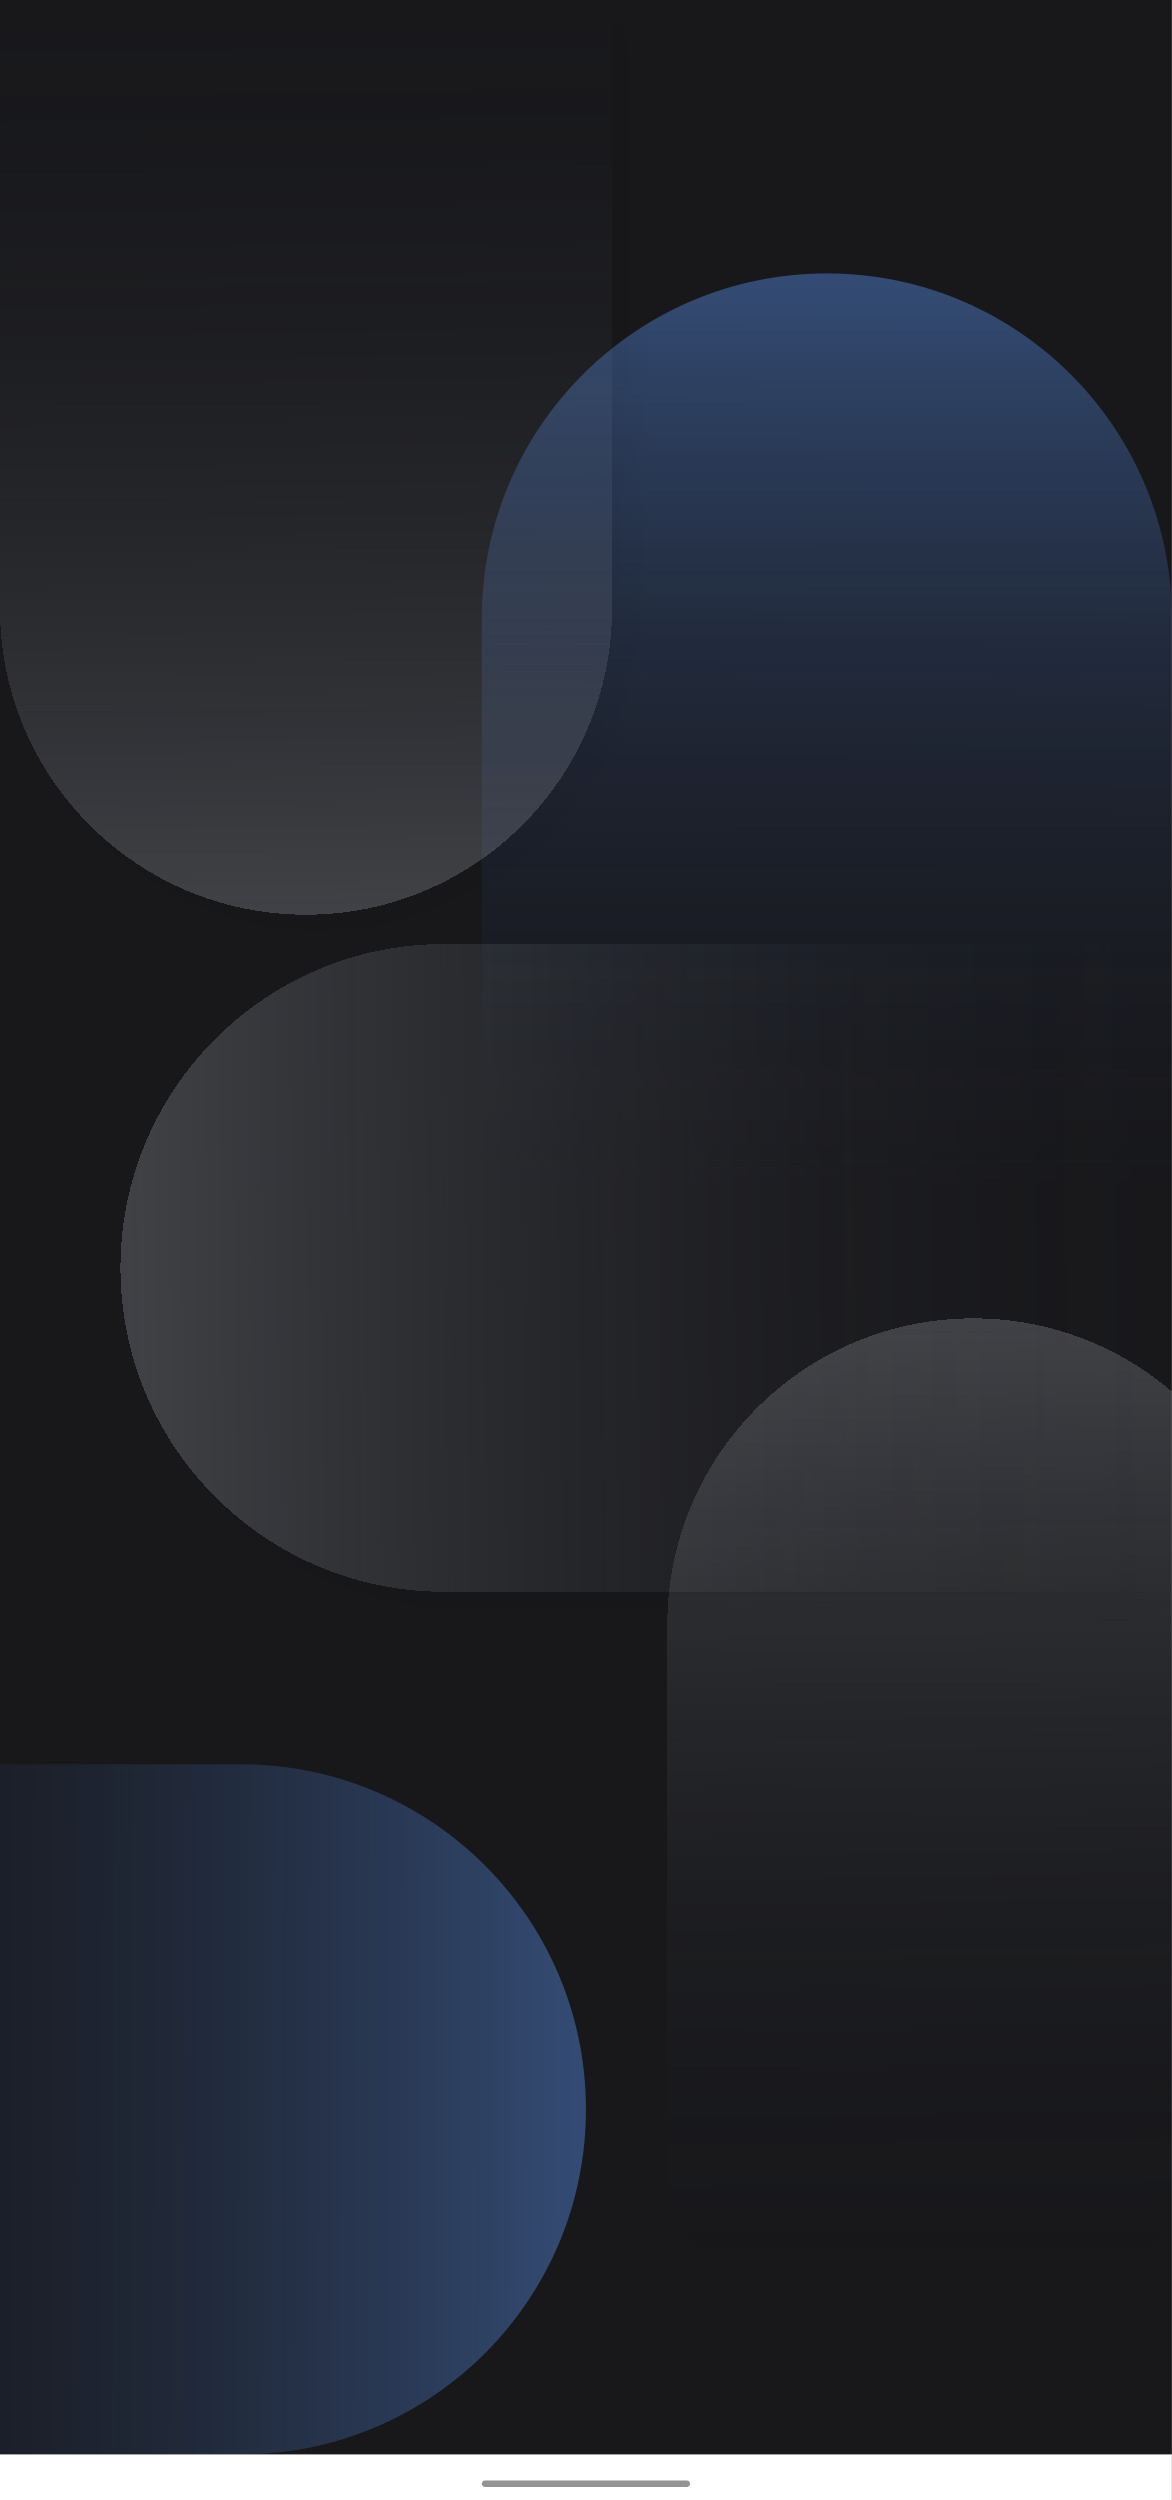
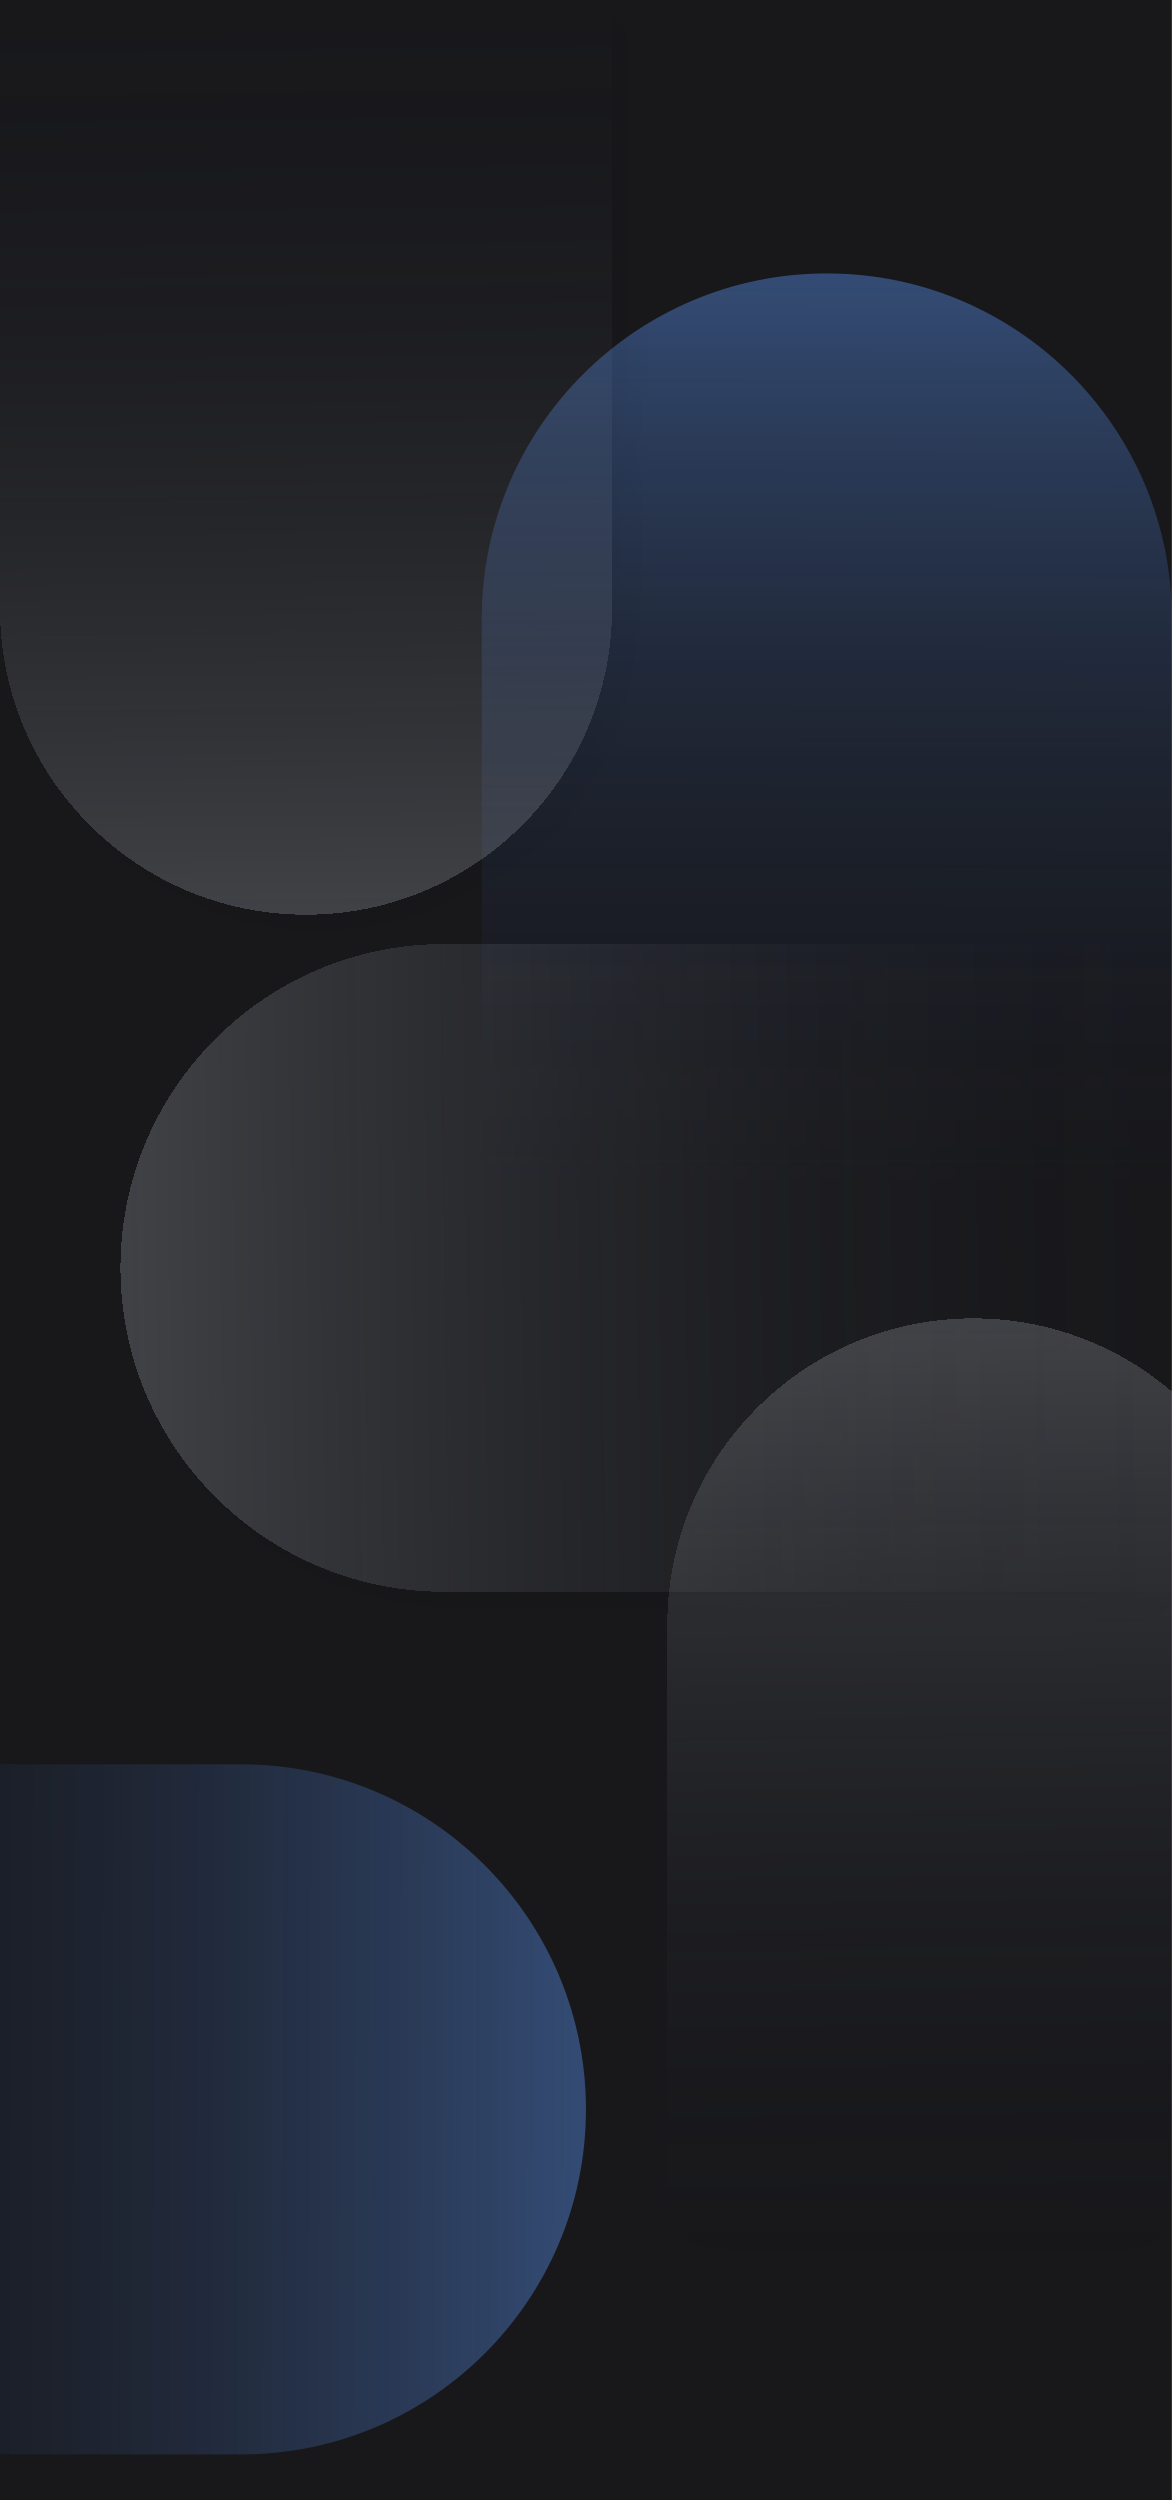
<svg xmlns="http://www.w3.org/2000/svg" width="360" height="768" viewBox="0 0 360 768" fill="none">
  <g clip-path="url(#clip0_208_1685)">
    <rect width="360" height="768" fill="#18181B" />
    <g opacity="0.4" filter="url(#filter0_b_208_1685)">
-       <path d="M254 84C312.542 84 360 131.458 360 190L360 370L148 370L148 190C148 131.458 195.458 84 254 84V84Z" fill="url(#paint0_linear_208_1685)" />
+       <path d="M254 84C312.542 84 360 131.458 360 190L360 370L148 370L148 190C148 131.458 195.458 84 254 84Z" fill="url(#paint0_linear_208_1685)" />
    </g>
    <g opacity="0.4" filter="url(#filter1_b_208_1685)">
-       <path d="M180 648C180 706.542 132.542 754 74 754L-106 754L-106 542L74 542C132.542 542 180 589.458 180 648V648Z" fill="url(#paint1_linear_208_1685)" />
+       <path d="M180 648C180 706.542 132.542 754 74 754L-106 754L-106 542L74 542C132.542 542 180 589.458 180 648Z" fill="url(#paint1_linear_208_1685)" />
    </g>
    <g opacity="0.2" filter="url(#filter2_bd_208_1685)">
-       <path d="M94 281C42.085 281 5.01861e-07 238.915 1.12094e-06 187L3.35089e-06 0L188 2.24188e-06L188 187C188 238.915 145.915 281 94 281V281Z" fill="url(#paint2_linear_208_1685)" fill-opacity="0.95" shape-rendering="crispEdges" />
+       <path d="M94 281C42.085 281 5.01861e-07 238.915 1.12094e-06 187L3.35089e-06 0L188 2.24188e-06L188 187C188 238.915 145.915 281 94 281Z" fill="url(#paint2_linear_208_1685)" fill-opacity="0.95" shape-rendering="crispEdges" />
    </g>
    <g opacity="0.2" filter="url(#filter3_bd_208_1685)">
-       <path d="M299 405C350.915 405 393 447.085 393 499L393 686L205 686L205 499C205 447.085 247.085 405 299 405V405Z" fill="url(#paint3_linear_208_1685)" fill-opacity="0.95" shape-rendering="crispEdges" />
+       <path d="M299 405C350.915 405 393 447.085 393 499L393 686L205 686L205 499C205 447.085 247.085 405 299 405Z" fill="url(#paint3_linear_208_1685)" fill-opacity="0.95" shape-rendering="crispEdges" />
    </g>
    <g opacity="0.2" filter="url(#filter4_bd_208_1685)">
-       <path d="M37 389.5C37 334.548 81.548 290 136.5 290H360V489H136.5C81.548 489 37 444.452 37 389.5V389.5Z" fill="url(#paint4_linear_208_1685)" fill-opacity="0.95" shape-rendering="crispEdges" />
+       <path d="M37 389.5C37 334.548 81.548 290 136.5 290H360V489H136.5C81.548 489 37 444.452 37 389.5Z" fill="url(#paint4_linear_208_1685)" fill-opacity="0.95" shape-rendering="crispEdges" />
    </g>
-     <rect width="360" height="14" transform="translate(0 754)" fill="white" />
-     <rect x="148" y="762" width="64" height="2" rx="1" fill="#949494" />
  </g>
  <defs>
    <filter id="filter0_b_208_1685" x="136" y="72" width="236" height="310" filterUnits="userSpaceOnUse" color-interpolation-filters="sRGB">
      <feFlood flood-opacity="0" result="BackgroundImageFix" />
      <feGaussianBlur in="BackgroundImageFix" stdDeviation="6" />
      <feComposite in2="SourceAlpha" operator="in" result="effect1_backgroundBlur_208_1685" />
      <feBlend mode="normal" in="SourceGraphic" in2="effect1_backgroundBlur_208_1685" result="shape" />
    </filter>
    <filter id="filter1_b_208_1685" x="-118" y="530" width="310" height="236" filterUnits="userSpaceOnUse" color-interpolation-filters="sRGB">
      <feFlood flood-opacity="0" result="BackgroundImageFix" />
      <feGaussianBlur in="BackgroundImageFix" stdDeviation="6" />
      <feComposite in2="SourceAlpha" operator="in" result="effect1_backgroundBlur_208_1685" />
      <feBlend mode="normal" in="SourceGraphic" in2="effect1_backgroundBlur_208_1685" result="shape" />
    </filter>
    <filter id="filter2_bd_208_1685" x="-8" y="-8" width="212" height="305" filterUnits="userSpaceOnUse" color-interpolation-filters="sRGB">
      <feFlood flood-opacity="0" result="BackgroundImageFix" />
      <feGaussianBlur in="BackgroundImageFix" stdDeviation="2" />
      <feComposite in2="SourceAlpha" operator="in" result="effect1_backgroundBlur_208_1685" />
      <feColorMatrix in="SourceAlpha" type="matrix" values="0 0 0 0 0 0 0 0 0 0 0 0 0 0 0 0 0 0 127 0" result="hardAlpha" />
      <feOffset dx="4" dy="4" />
      <feGaussianBlur stdDeviation="6" />
      <feComposite in2="hardAlpha" operator="out" />
      <feColorMatrix type="matrix" values="0 0 0 0 0 0 0 0 0 0 0 0 0 0 0 0 0 0 0.25 0" />
      <feBlend mode="normal" in2="effect1_backgroundBlur_208_1685" result="effect2_dropShadow_208_1685" />
      <feBlend mode="normal" in="SourceGraphic" in2="effect2_dropShadow_208_1685" result="shape" />
    </filter>
    <filter id="filter3_bd_208_1685" x="197" y="397" width="212" height="305" filterUnits="userSpaceOnUse" color-interpolation-filters="sRGB">
      <feFlood flood-opacity="0" result="BackgroundImageFix" />
      <feGaussianBlur in="BackgroundImageFix" stdDeviation="2" />
      <feComposite in2="SourceAlpha" operator="in" result="effect1_backgroundBlur_208_1685" />
      <feColorMatrix in="SourceAlpha" type="matrix" values="0 0 0 0 0 0 0 0 0 0 0 0 0 0 0 0 0 0 127 0" result="hardAlpha" />
      <feOffset dx="4" dy="4" />
      <feGaussianBlur stdDeviation="6" />
      <feComposite in2="hardAlpha" operator="out" />
      <feColorMatrix type="matrix" values="0 0 0 0 0 0 0 0 0 0 0 0 0 0 0 0 0 0 0.25 0" />
      <feBlend mode="normal" in2="effect1_backgroundBlur_208_1685" result="effect2_dropShadow_208_1685" />
      <feBlend mode="normal" in="SourceGraphic" in2="effect2_dropShadow_208_1685" result="shape" />
    </filter>
    <filter id="filter4_bd_208_1685" x="-83" y="170" width="563" height="439" filterUnits="userSpaceOnUse" color-interpolation-filters="sRGB">
      <feFlood flood-opacity="0" result="BackgroundImageFix" />
      <feGaussianBlur in="BackgroundImageFix" stdDeviation="60" />
      <feComposite in2="SourceAlpha" operator="in" result="effect1_backgroundBlur_208_1685" />
      <feColorMatrix in="SourceAlpha" type="matrix" values="0 0 0 0 0 0 0 0 0 0 0 0 0 0 0 0 0 0 127 0" result="hardAlpha" />
      <feOffset dx="4" dy="4" />
      <feGaussianBlur stdDeviation="6" />
      <feComposite in2="hardAlpha" operator="out" />
      <feColorMatrix type="matrix" values="0 0 0 0 0 0 0 0 0 0 0 0 0 0 0 0 0 0 0.25 0" />
      <feBlend mode="normal" in2="effect1_backgroundBlur_208_1685" result="effect2_dropShadow_208_1685" />
      <feBlend mode="normal" in="SourceGraphic" in2="effect2_dropShadow_208_1685" result="shape" />
    </filter>
    <linearGradient id="paint0_linear_208_1685" x1="235.814" y1="85.946" x2="234.989" y2="371.195" gradientUnits="userSpaceOnUse">
      <stop stop-color="#5D98F9" />
      <stop offset="1" stop-color="#111827" stop-opacity="0" />
    </linearGradient>
    <linearGradient id="paint1_linear_208_1685" x1="178.054" y1="629.814" x2="-107.195" y2="628.989" gradientUnits="userSpaceOnUse">
      <stop stop-color="#5D98F9" />
      <stop offset="1" stop-color="#111827" stop-opacity="0" />
    </linearGradient>
    <linearGradient id="paint2_linear_208_1685" x1="83.128" y1="282.024" x2="79.811" y2="-3.898" gradientUnits="userSpaceOnUse">
      <stop stop-color="#F1F6FF" />
      <stop offset="1" stop-color="#111827" stop-opacity="0" />
    </linearGradient>
    <linearGradient id="paint3_linear_208_1685" x1="309.872" y1="403.976" x2="313.189" y2="689.898" gradientUnits="userSpaceOnUse">
      <stop stop-color="#F1F6FF" />
      <stop offset="1" stop-color="#111827" stop-opacity="0" />
    </linearGradient>
    <linearGradient id="paint4_linear_208_1685" x1="35.823" y1="377.992" x2="364.473" y2="373.852" gradientUnits="userSpaceOnUse">
      <stop stop-color="#F1F6FF" />
      <stop offset="1" stop-color="#111827" stop-opacity="0" />
    </linearGradient>
    <clipPath id="clip0_208_1685">
      <rect width="360" height="768" fill="white" />
    </clipPath>
  </defs>
</svg>
